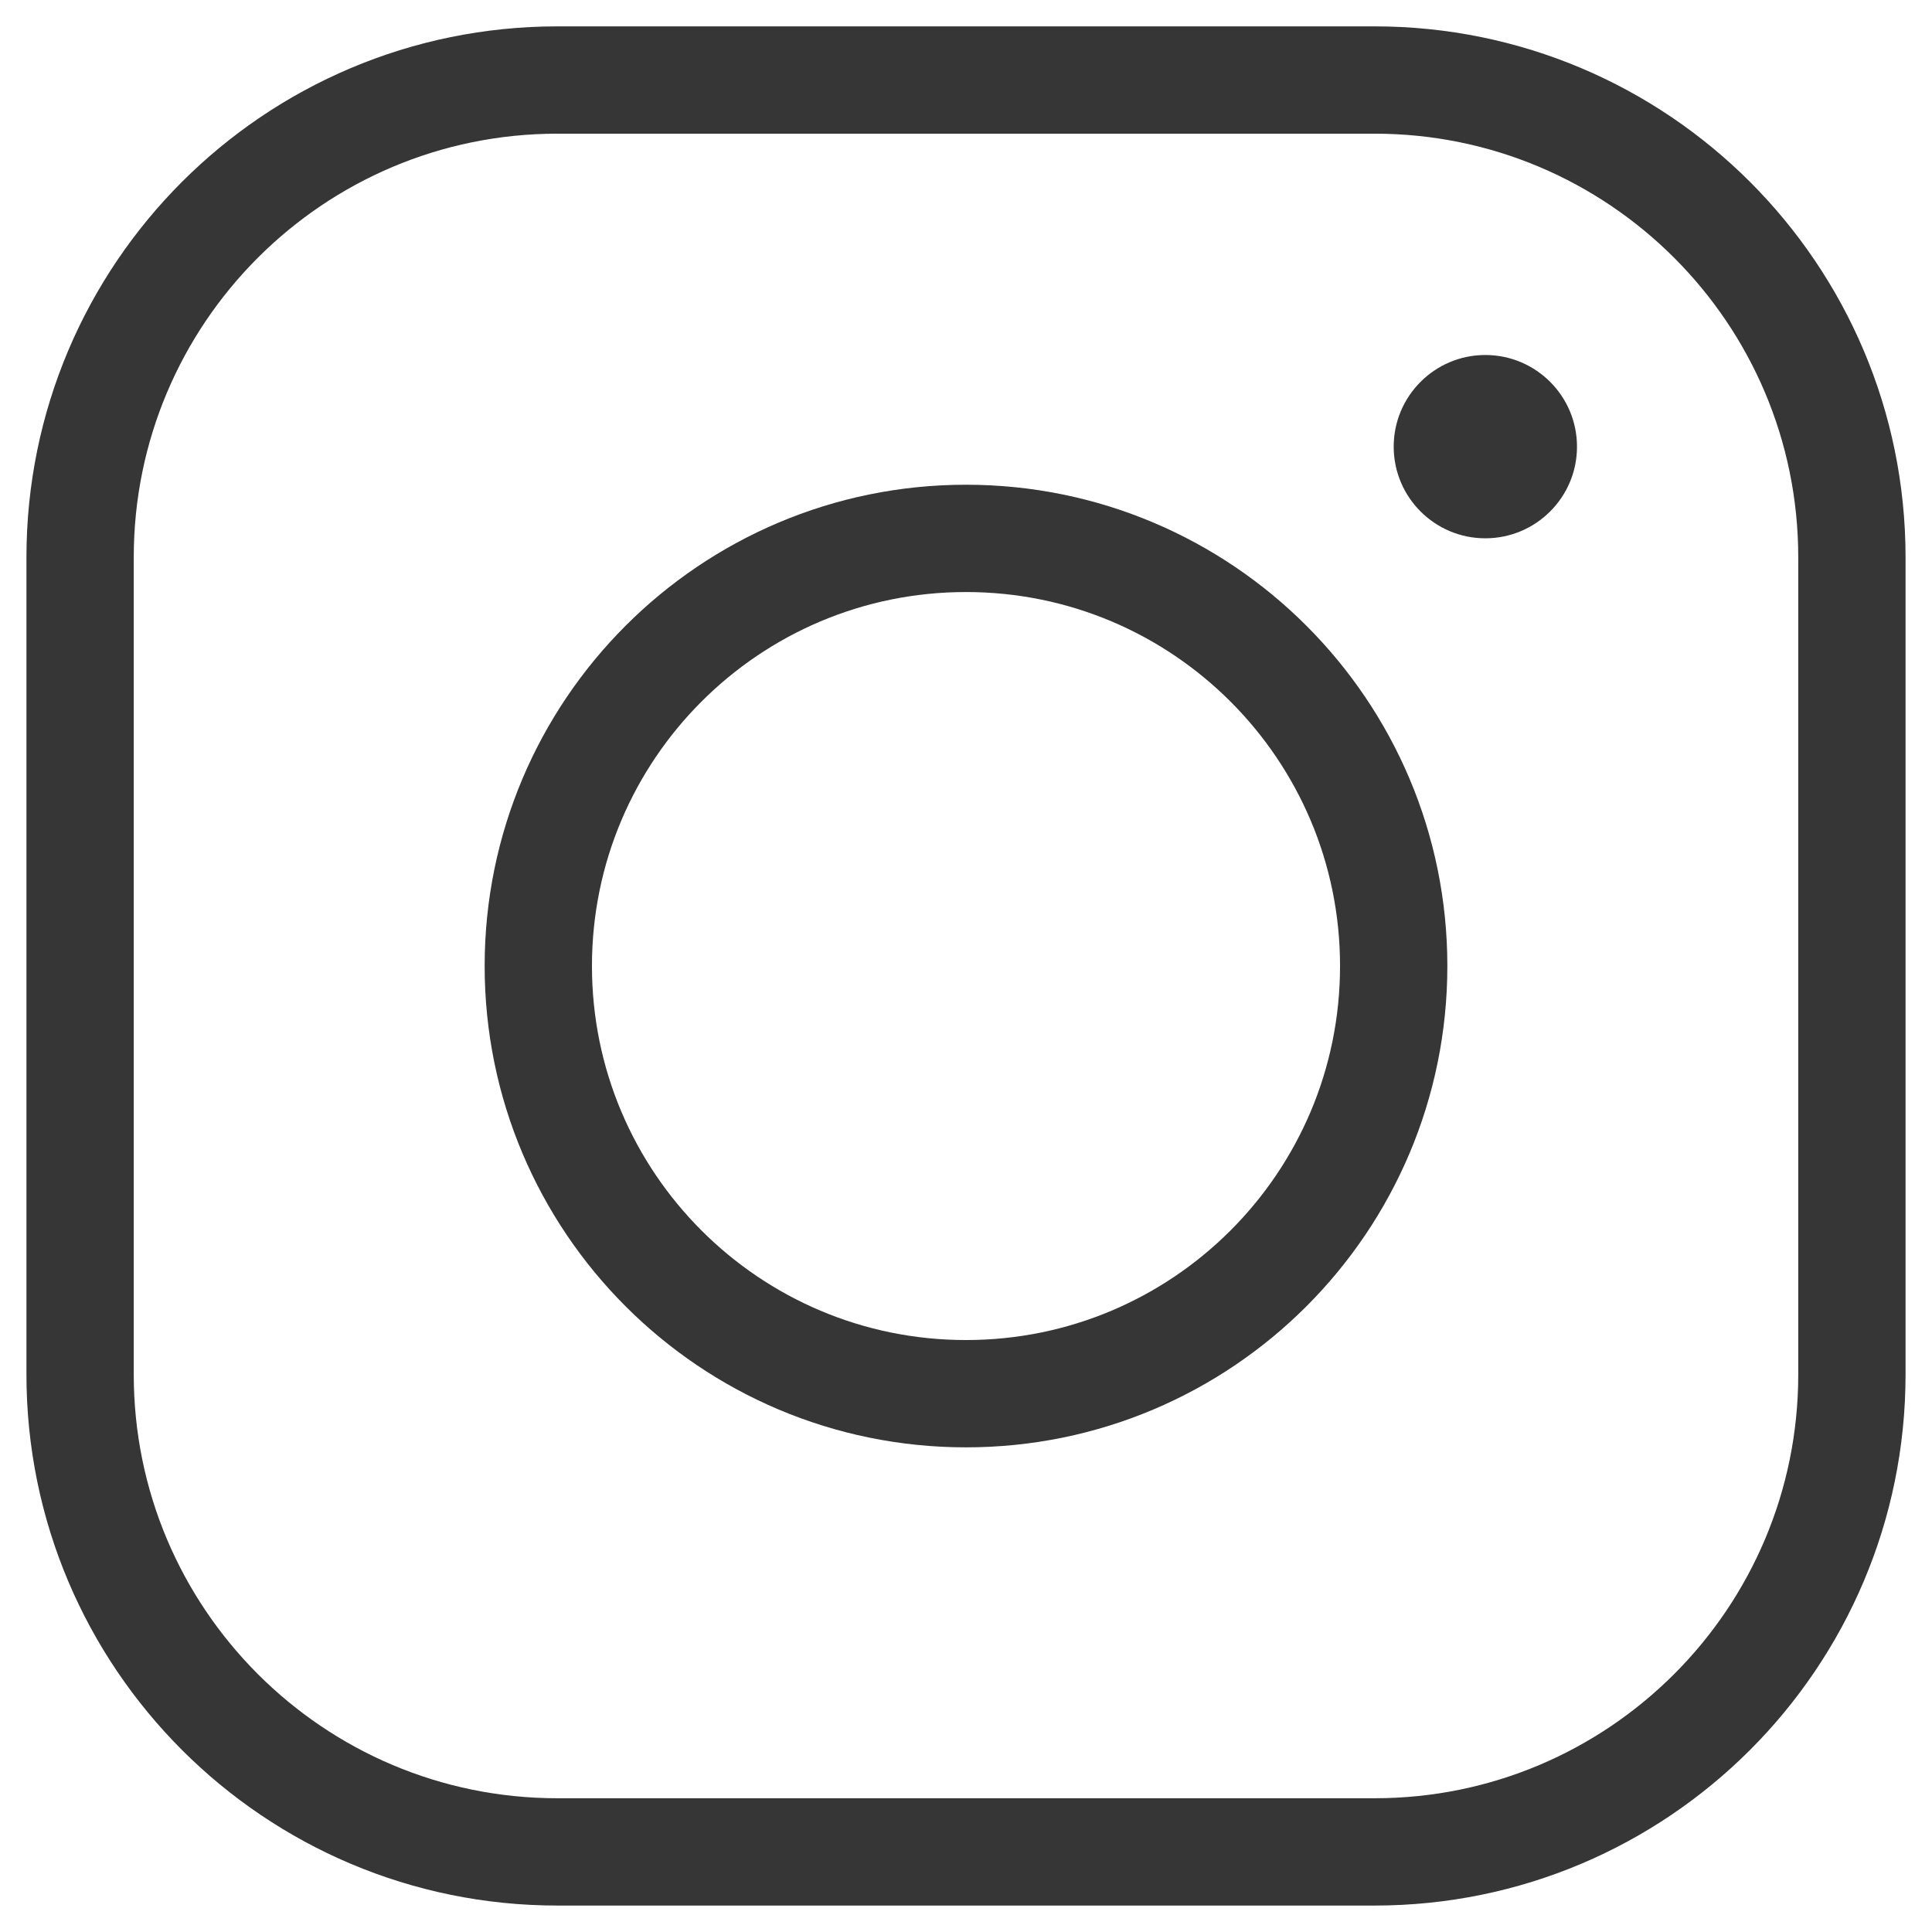
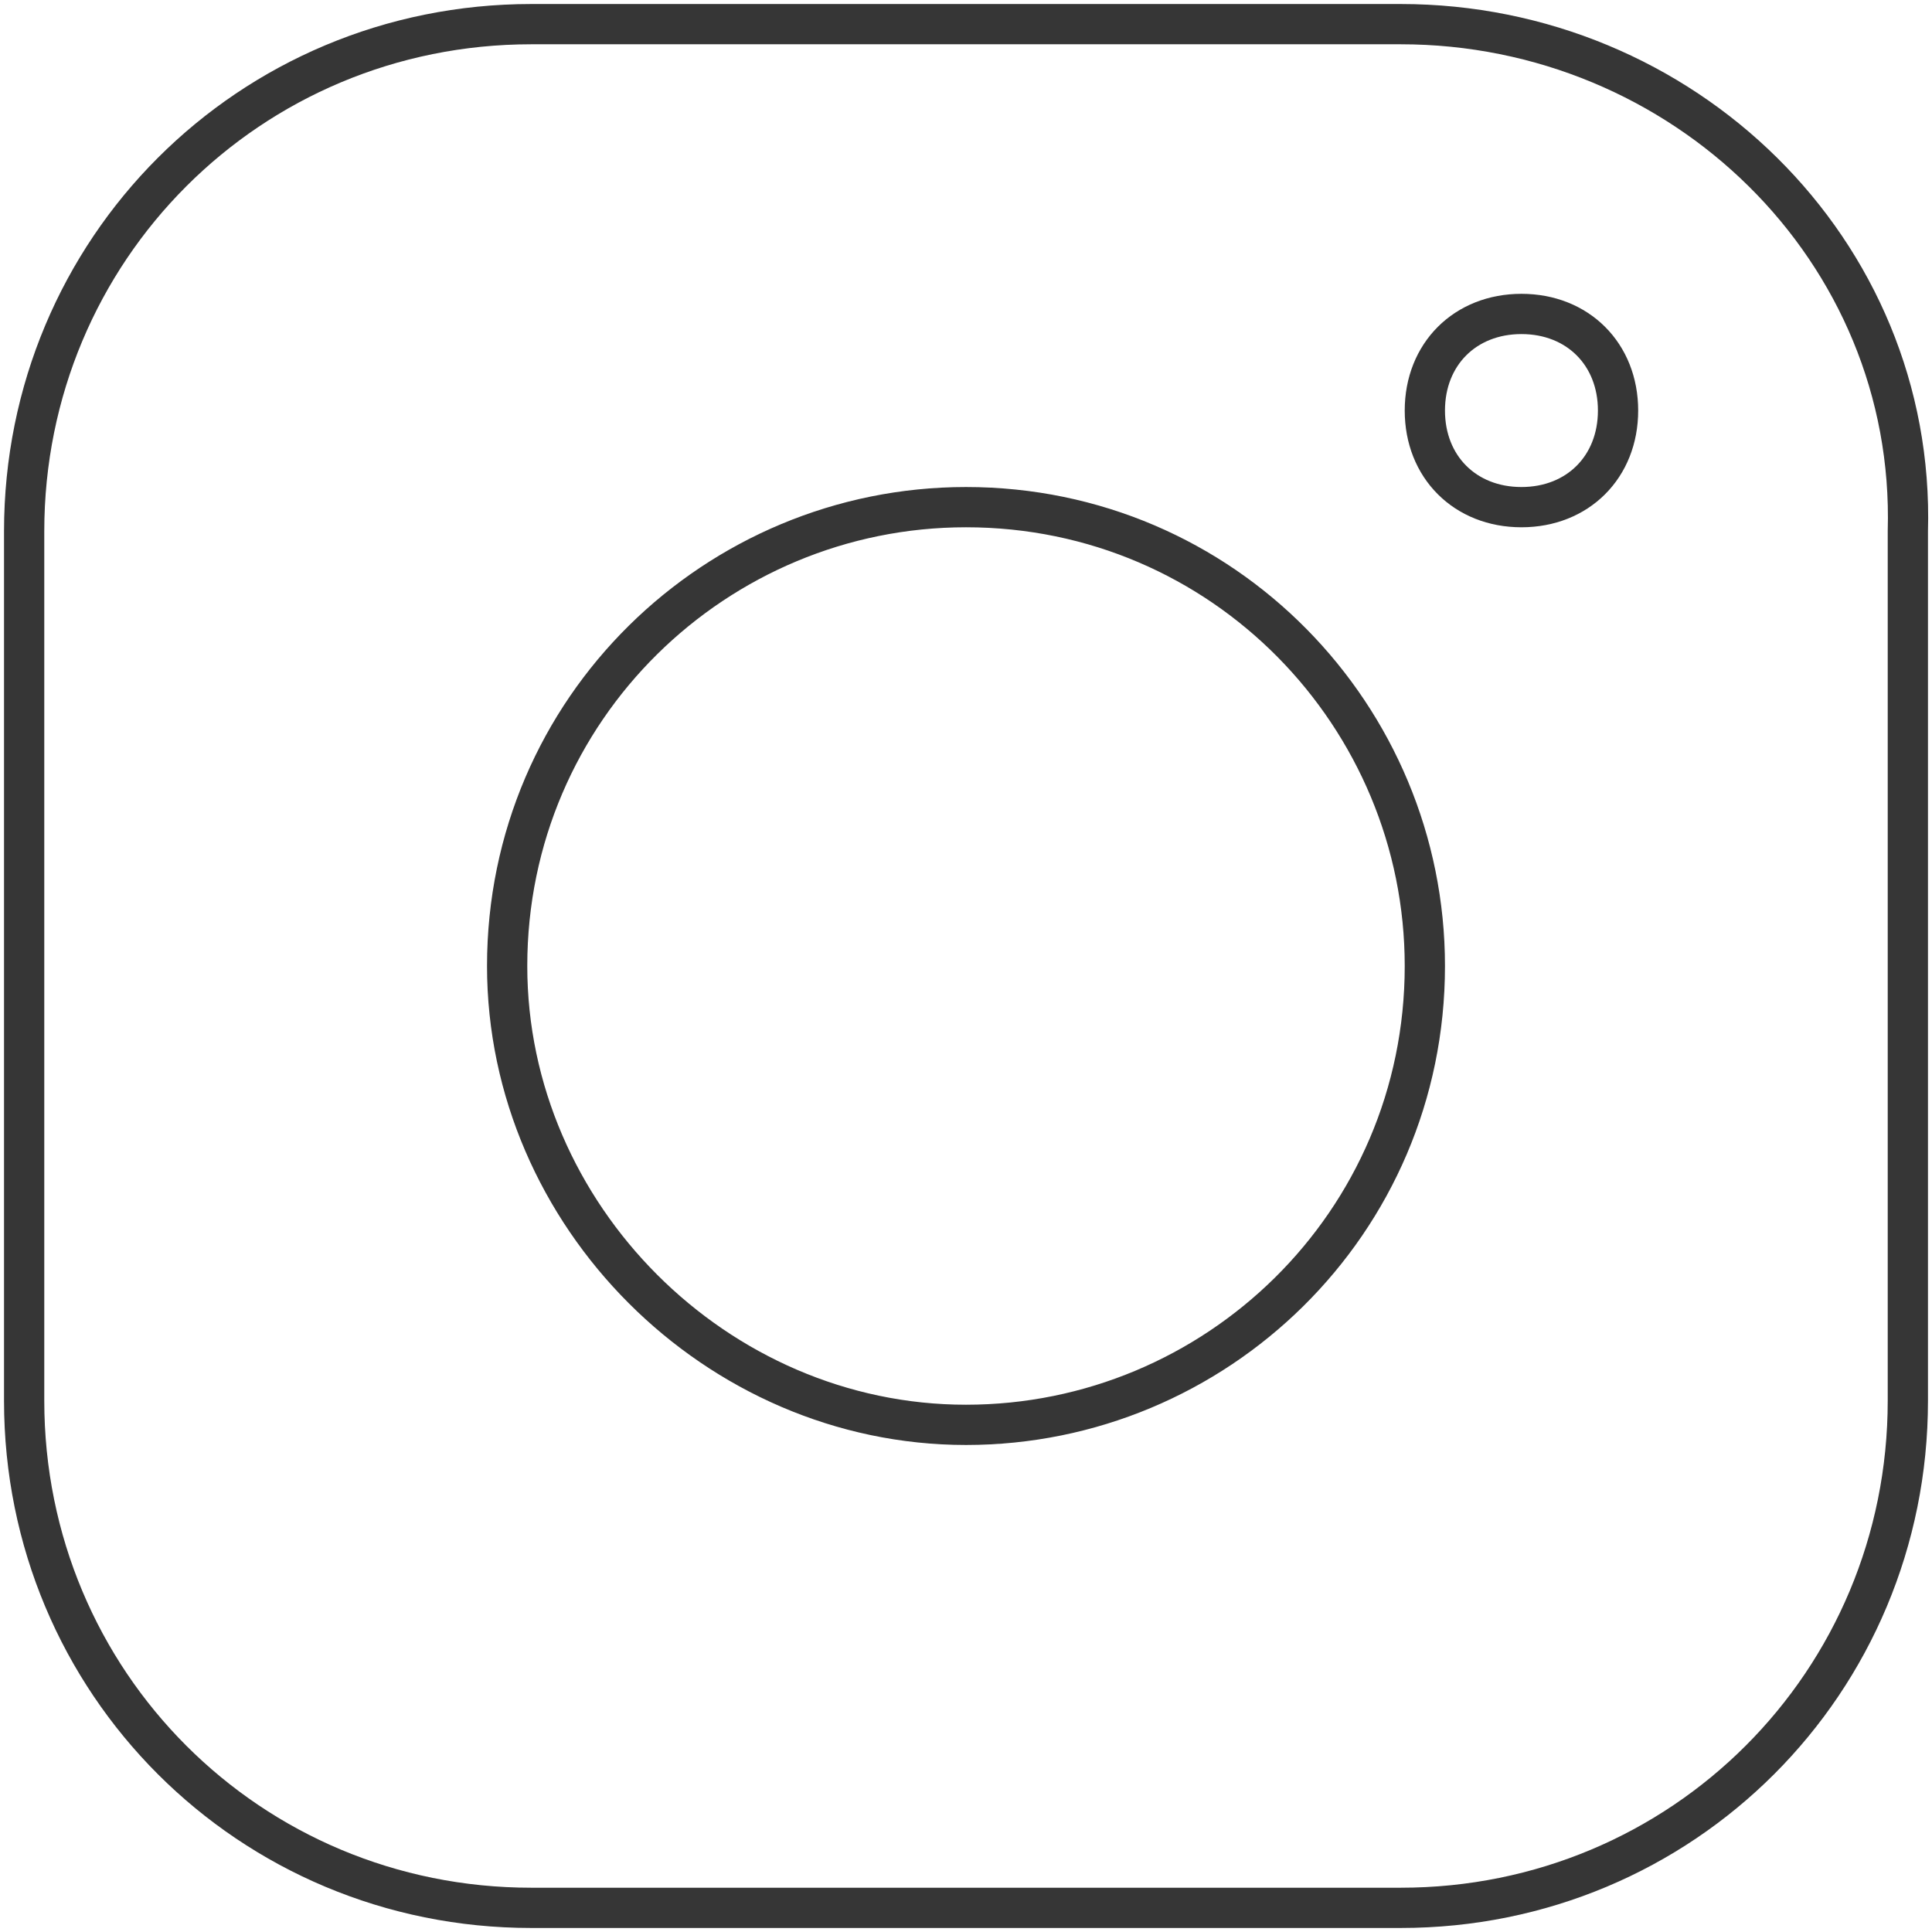
- <svg xmlns="http://www.w3.org/2000/svg" width="24" height="24" viewBox="0 0 24 24" fill="none">
-   <path d="M17.075 0.994H6.925C3.649 0.994 0.995 3.649 0.995 6.924V17.074C0.995 20.349 3.65 23.005 6.925 23.005H17.075C20.35 23.005 23.005 20.349 23.005 17.074V6.924C23.005 3.649 20.35 0.994 17.075 0.994Z" stroke="#363636" stroke-width="1.333" stroke-miterlimit="10" />
-   <path d="M12 17.313C14.934 17.313 17.313 14.935 17.313 12C17.313 9.066 14.934 6.688 12 6.688C9.066 6.688 6.687 9.066 6.687 12C6.687 14.935 9.066 17.313 12 17.313Z" stroke="#363636" stroke-width="1.333" stroke-miterlimit="10" />
-   <path d="M18.451 6.687C19.08 6.687 19.59 6.177 19.59 5.549C19.59 4.92 19.08 4.41 18.451 4.41C17.823 4.41 17.313 4.92 17.313 5.549C17.313 6.177 17.823 6.687 18.451 6.687Z" fill="#363636" />
+ <svg xmlns="http://www.w3.org/2000/svg" version="1.1" id="icon-instagram" x="0px" y="0px" viewBox="0 0 24 24" style="enable-background:new 0 0 24 24;" xml:space="preserve">
+   <style type="text/css">
+ 	.st0{fill:none;stroke:#363636;stroke-width:0.5;stroke-miterlimit:10;}
+ </style>
+   <g id="openmoji:instagram">
+     <path id="Vector" class="st0" d="M17.4,0.3H6.6c-3.5,0-6.3,2.8-6.3,6.3v10.8c0,3.5,2.8,6.3,6.3,6.3h10.8c3.5,0,6.3-2.8,6.3-6.3V6.6   C23.8,3.1,20.9,0.3,17.4,0.3z" />
+     <path id="Vector_2" class="st0" d="M12,17.7c3.1,0,5.7-2.5,5.7-5.7c0-3.1-2.5-5.7-5.7-5.7c-3.1,0-5.7,2.5-5.7,5.7   C6.3,15.1,8.9,17.7,12,17.7z" />
+     <path id="Vector_3" class="st0" d="M18.9,6.3c0.7,0,1.2-0.5,1.2-1.2s-0.5-1.2-1.2-1.2c-0.7,0-1.2,0.5-1.2,1.2S18.2,6.3,18.9,6.3z" />
+   </g>
</svg>
